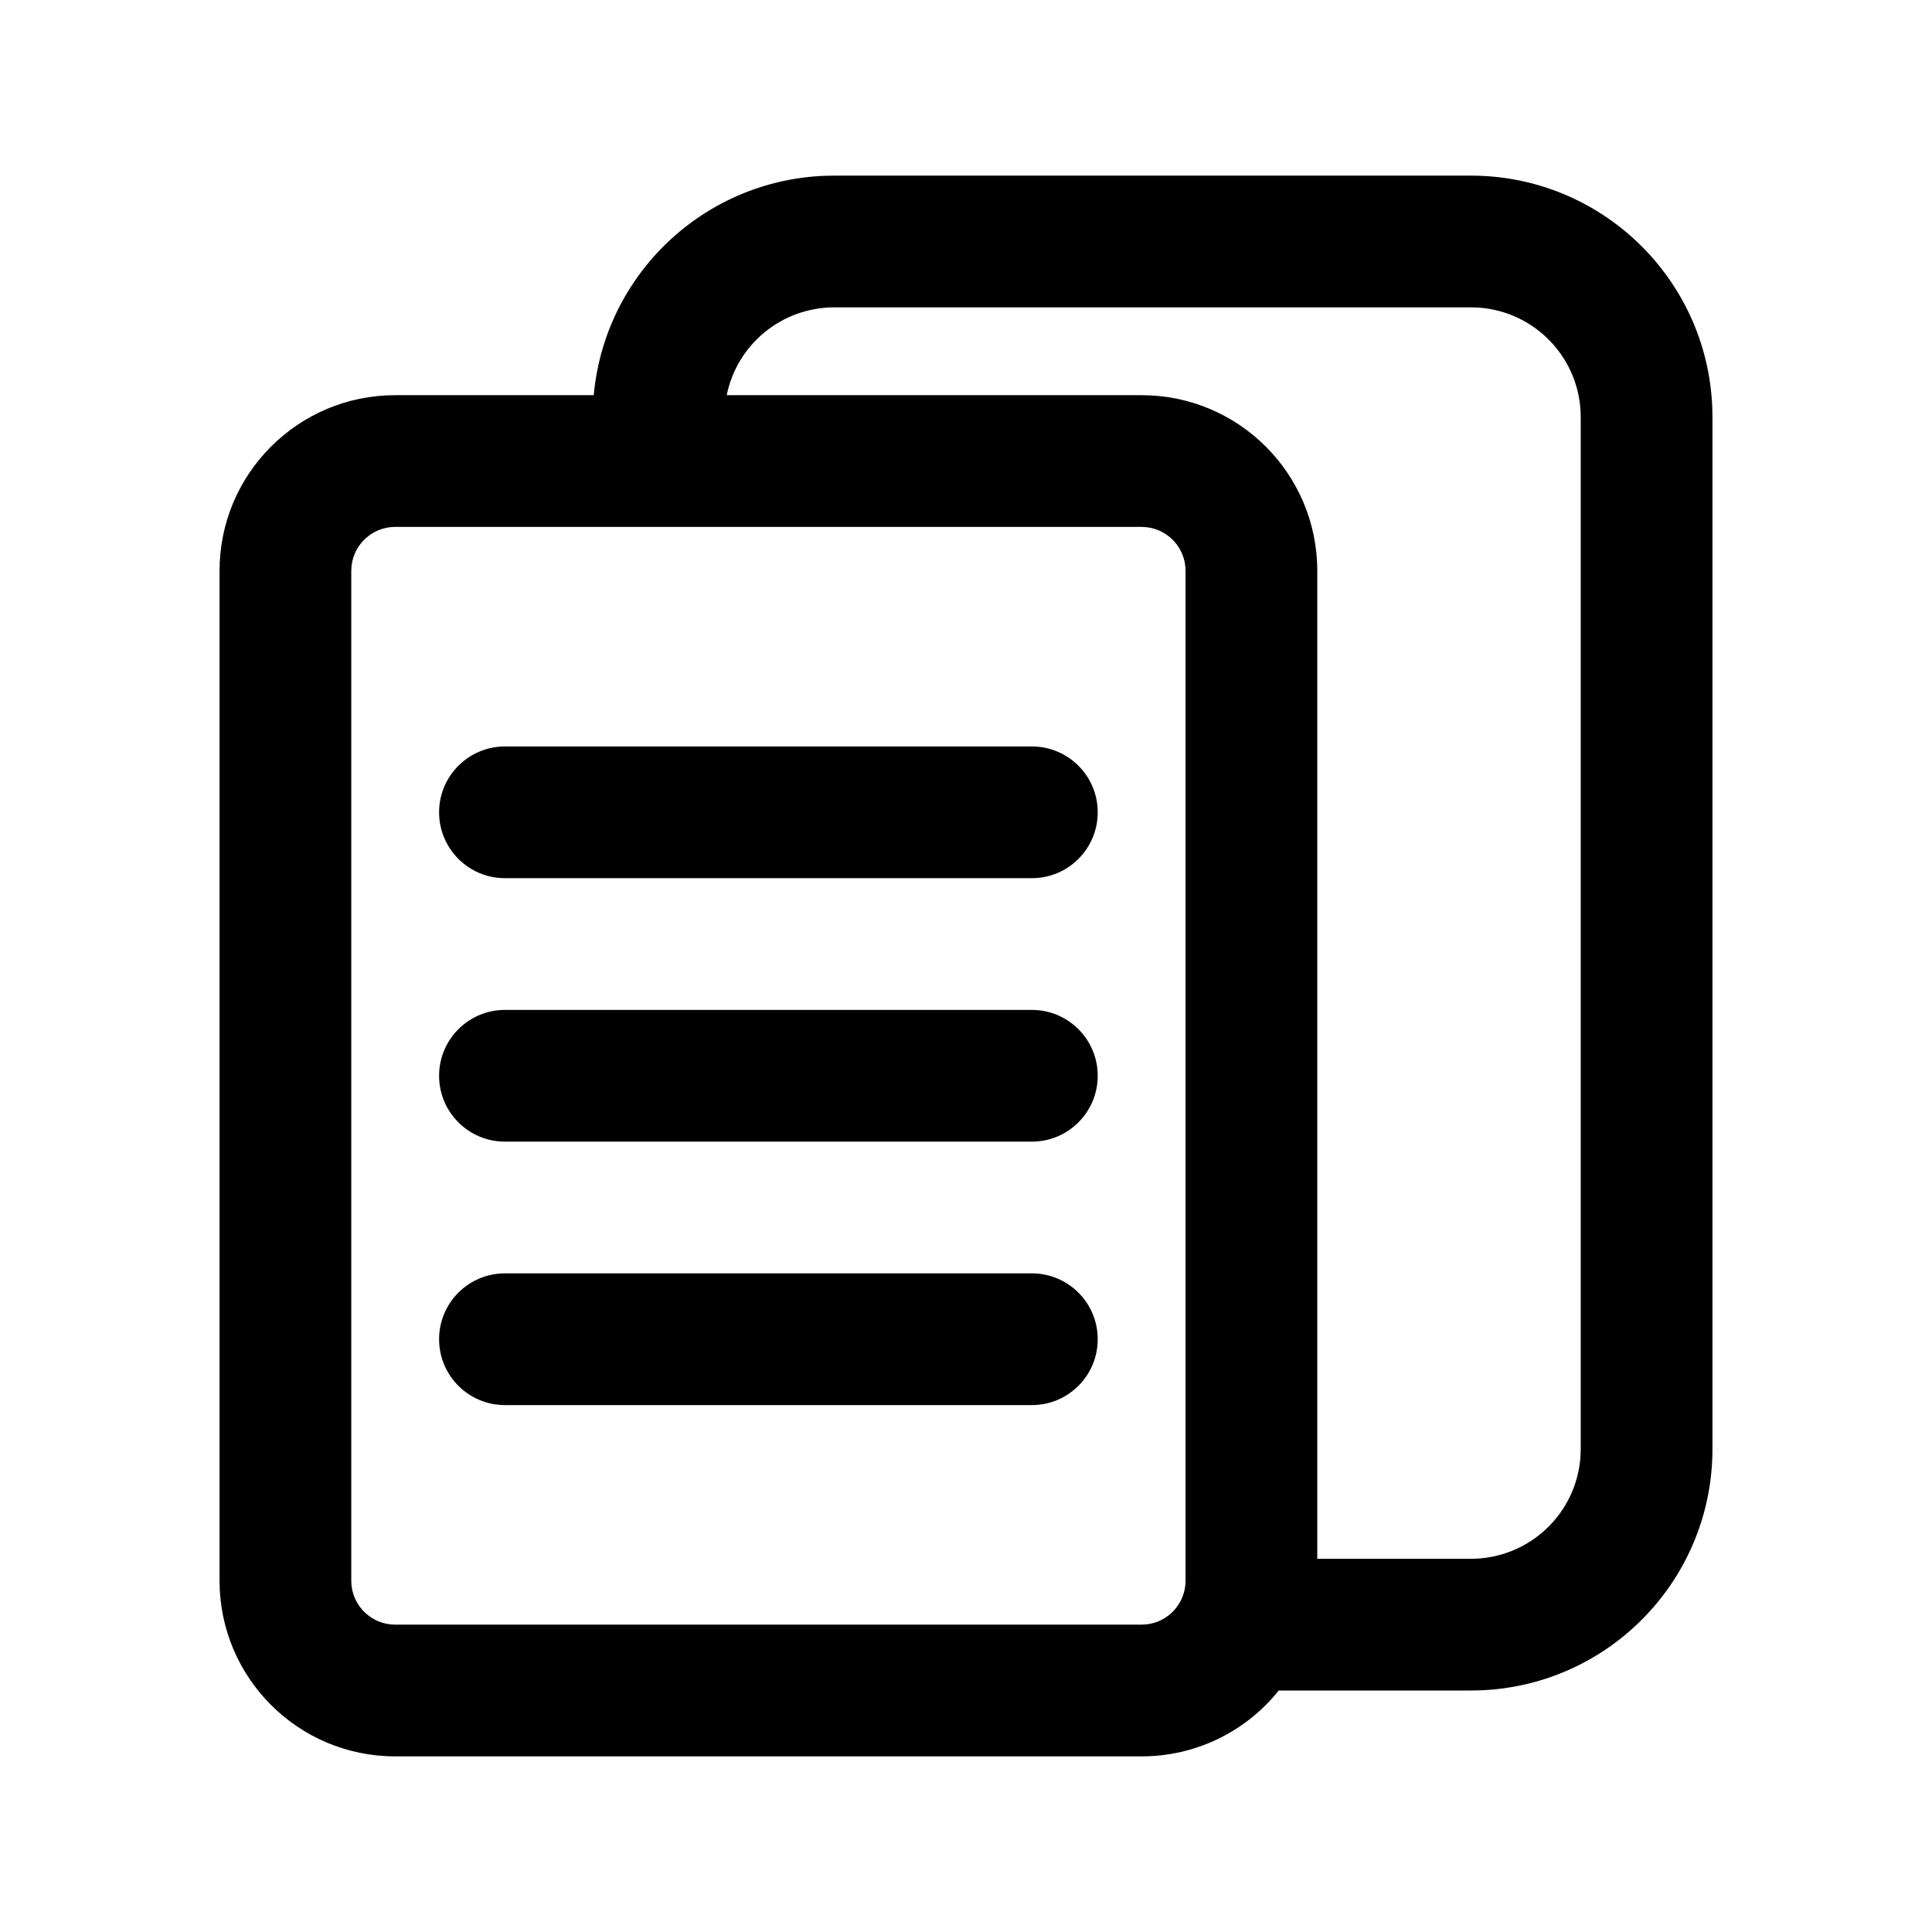
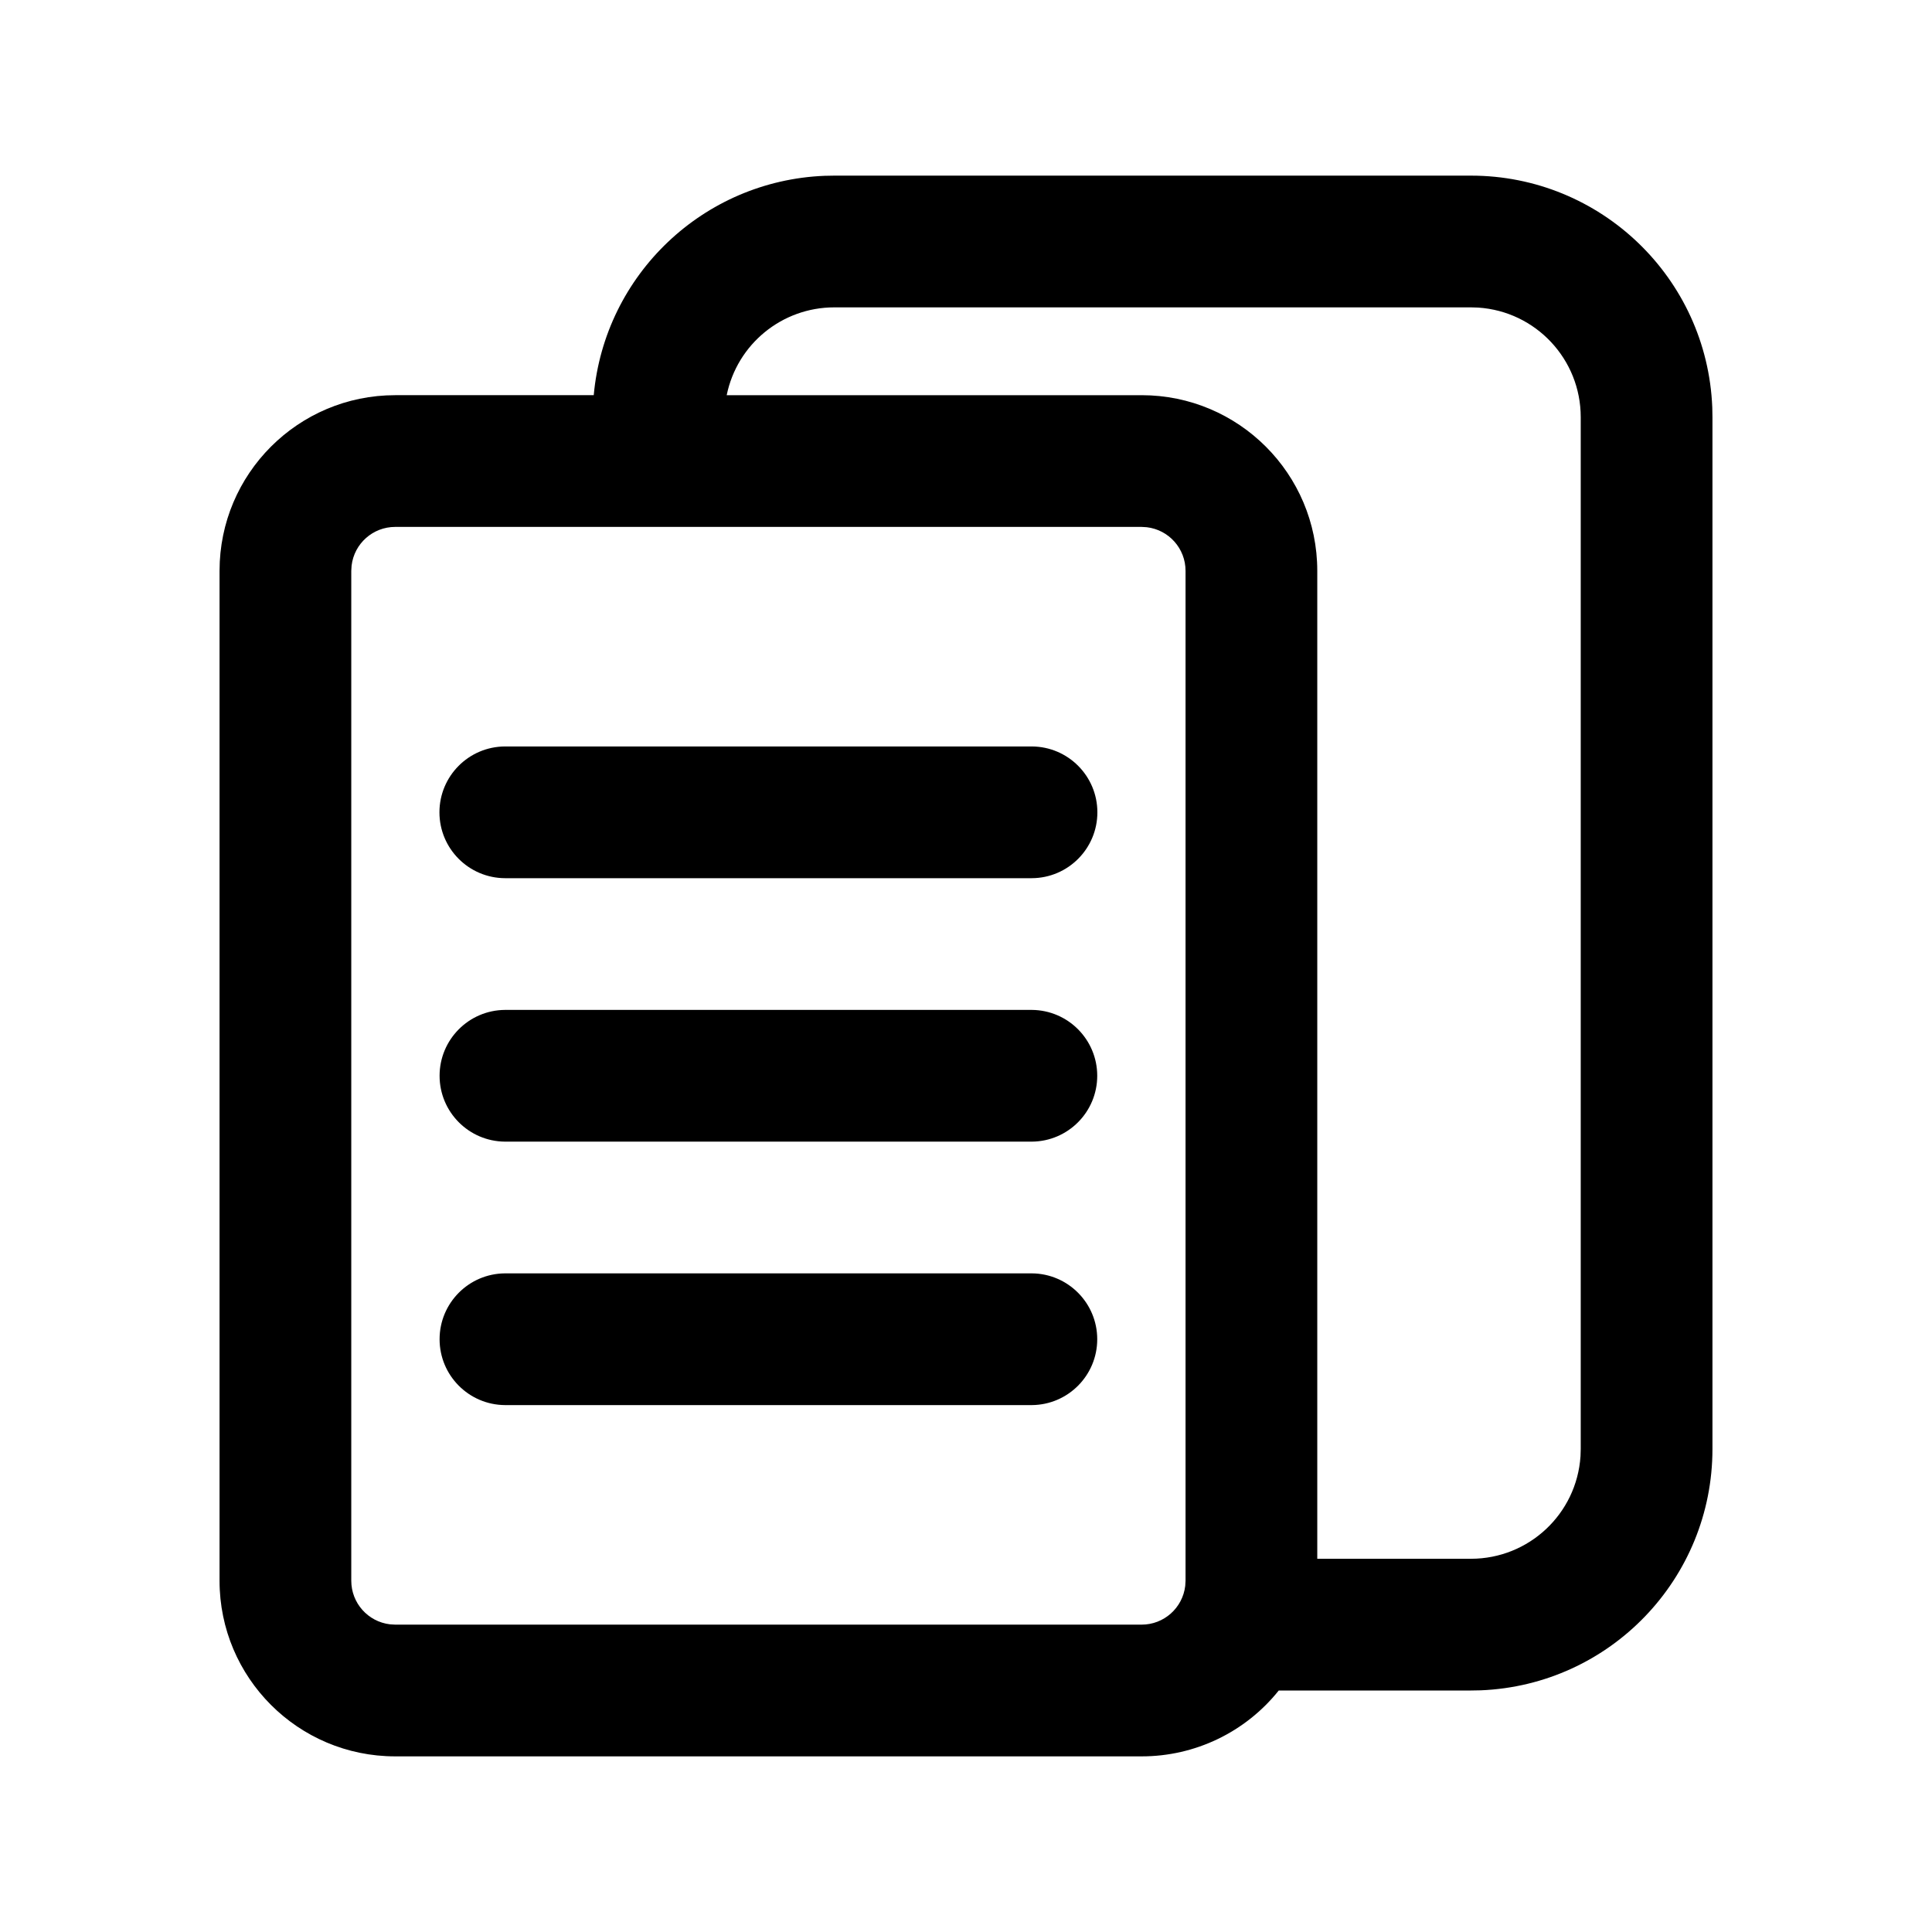
- <svg xmlns="http://www.w3.org/2000/svg" t="1629103106092" class="icon" viewBox="0 0 1024 1024" version="1.1" p-id="7904" width="200" height="200">
-   <path d="M779.636 93.091a128 128 0 0 1 127.907 122.857L907.636 221.091V768a128 128 0 0 1-122.857 127.907l-5.143 0.093-101.888 0.023A92.928 92.928 0 0 1 605.091 930.909H209.455a93.091 93.091 0 0 1-93.091-93.091V302.545a93.091 93.091 0 0 1 93.091-93.091h105.239a128 128 0 0 1 122.345-116.271L442.182 93.091h337.455zM605.091 279.273H209.455a23.273 23.273 0 0 0-23.11 20.55L186.182 302.545v535.273a23.273 23.273 0 0 0 20.55 23.11L209.455 861.091h395.636a23.273 23.273 0 0 0 23.11-20.55L628.364 837.818V302.545a23.273 23.273 0 0 0-20.55-23.11L605.091 279.273z m174.545-116.364H442.182a58.182 58.182 0 0 0-57.018 46.545H605.091a93.091 93.091 0 0 1 93.091 93.091v523.636h81.455a58.182 58.182 0 0 0 58.065-54.365L837.818 768V221.091a58.182 58.182 0 0 0-54.365-58.065L779.636 162.909z m-232.727 512a34.909 34.909 0 0 1 0 69.818h-279.273a34.909 34.909 0 0 1 0-69.818h279.273z m0-139.636a34.909 34.909 0 0 1 0 69.818h-279.273a34.909 34.909 0 0 1 0-69.818h279.273z m0-139.636a34.909 34.909 0 0 1 0 69.818h-279.273a34.909 34.909 0 0 1 0-69.818h279.273z" p-id="7905" />
+ <svg viewBox="0 0 1024 1024" width="200" height="200">
+   <path d="M779.636 93.09a128 128 0 01127.907 122.858l.093 5.143V768A128 128 0 01784.78 895.907l-5.144.093-101.888.023a92.928 92.928 0 01-72.657 34.886H209.455a93.09 93.09 0 01-93.091-93.09V302.544a93.09 93.09 0 0193.09-93.09h105.24a128 128 0 01122.345-116.27l5.143-.093h337.454zM605.091 279.274H209.455a23.273 23.273 0 00-23.11 20.55l-.163 2.722v535.273a23.273 23.273 0 0020.55 23.11l2.723.163H605.09a23.273 23.273 0 0023.11-20.55l.163-2.723V302.545a23.273 23.273 0 00-20.55-23.11l-2.723-.162zM779.636 162.91H442.182a58.182 58.182 0 00-57.018 46.546H605.09a93.09 93.09 0 0193.09 93.09v523.637h81.455a58.182 58.182 0 0058.066-54.365l.116-3.817V221.09a58.182 58.182 0 00-54.365-58.065l-3.817-.116zm-232.727 512a34.91 34.91 0 010 69.818H267.636a34.91 34.91 0 010-69.818H546.91zm0-139.636a34.91 34.91 0 010 69.818H267.636a34.91 34.91 0 010-69.818H546.91zm0-139.637a34.91 34.91 0 010 69.819H267.636a34.91 34.91 0 010-69.819H546.91z" />
</svg>
